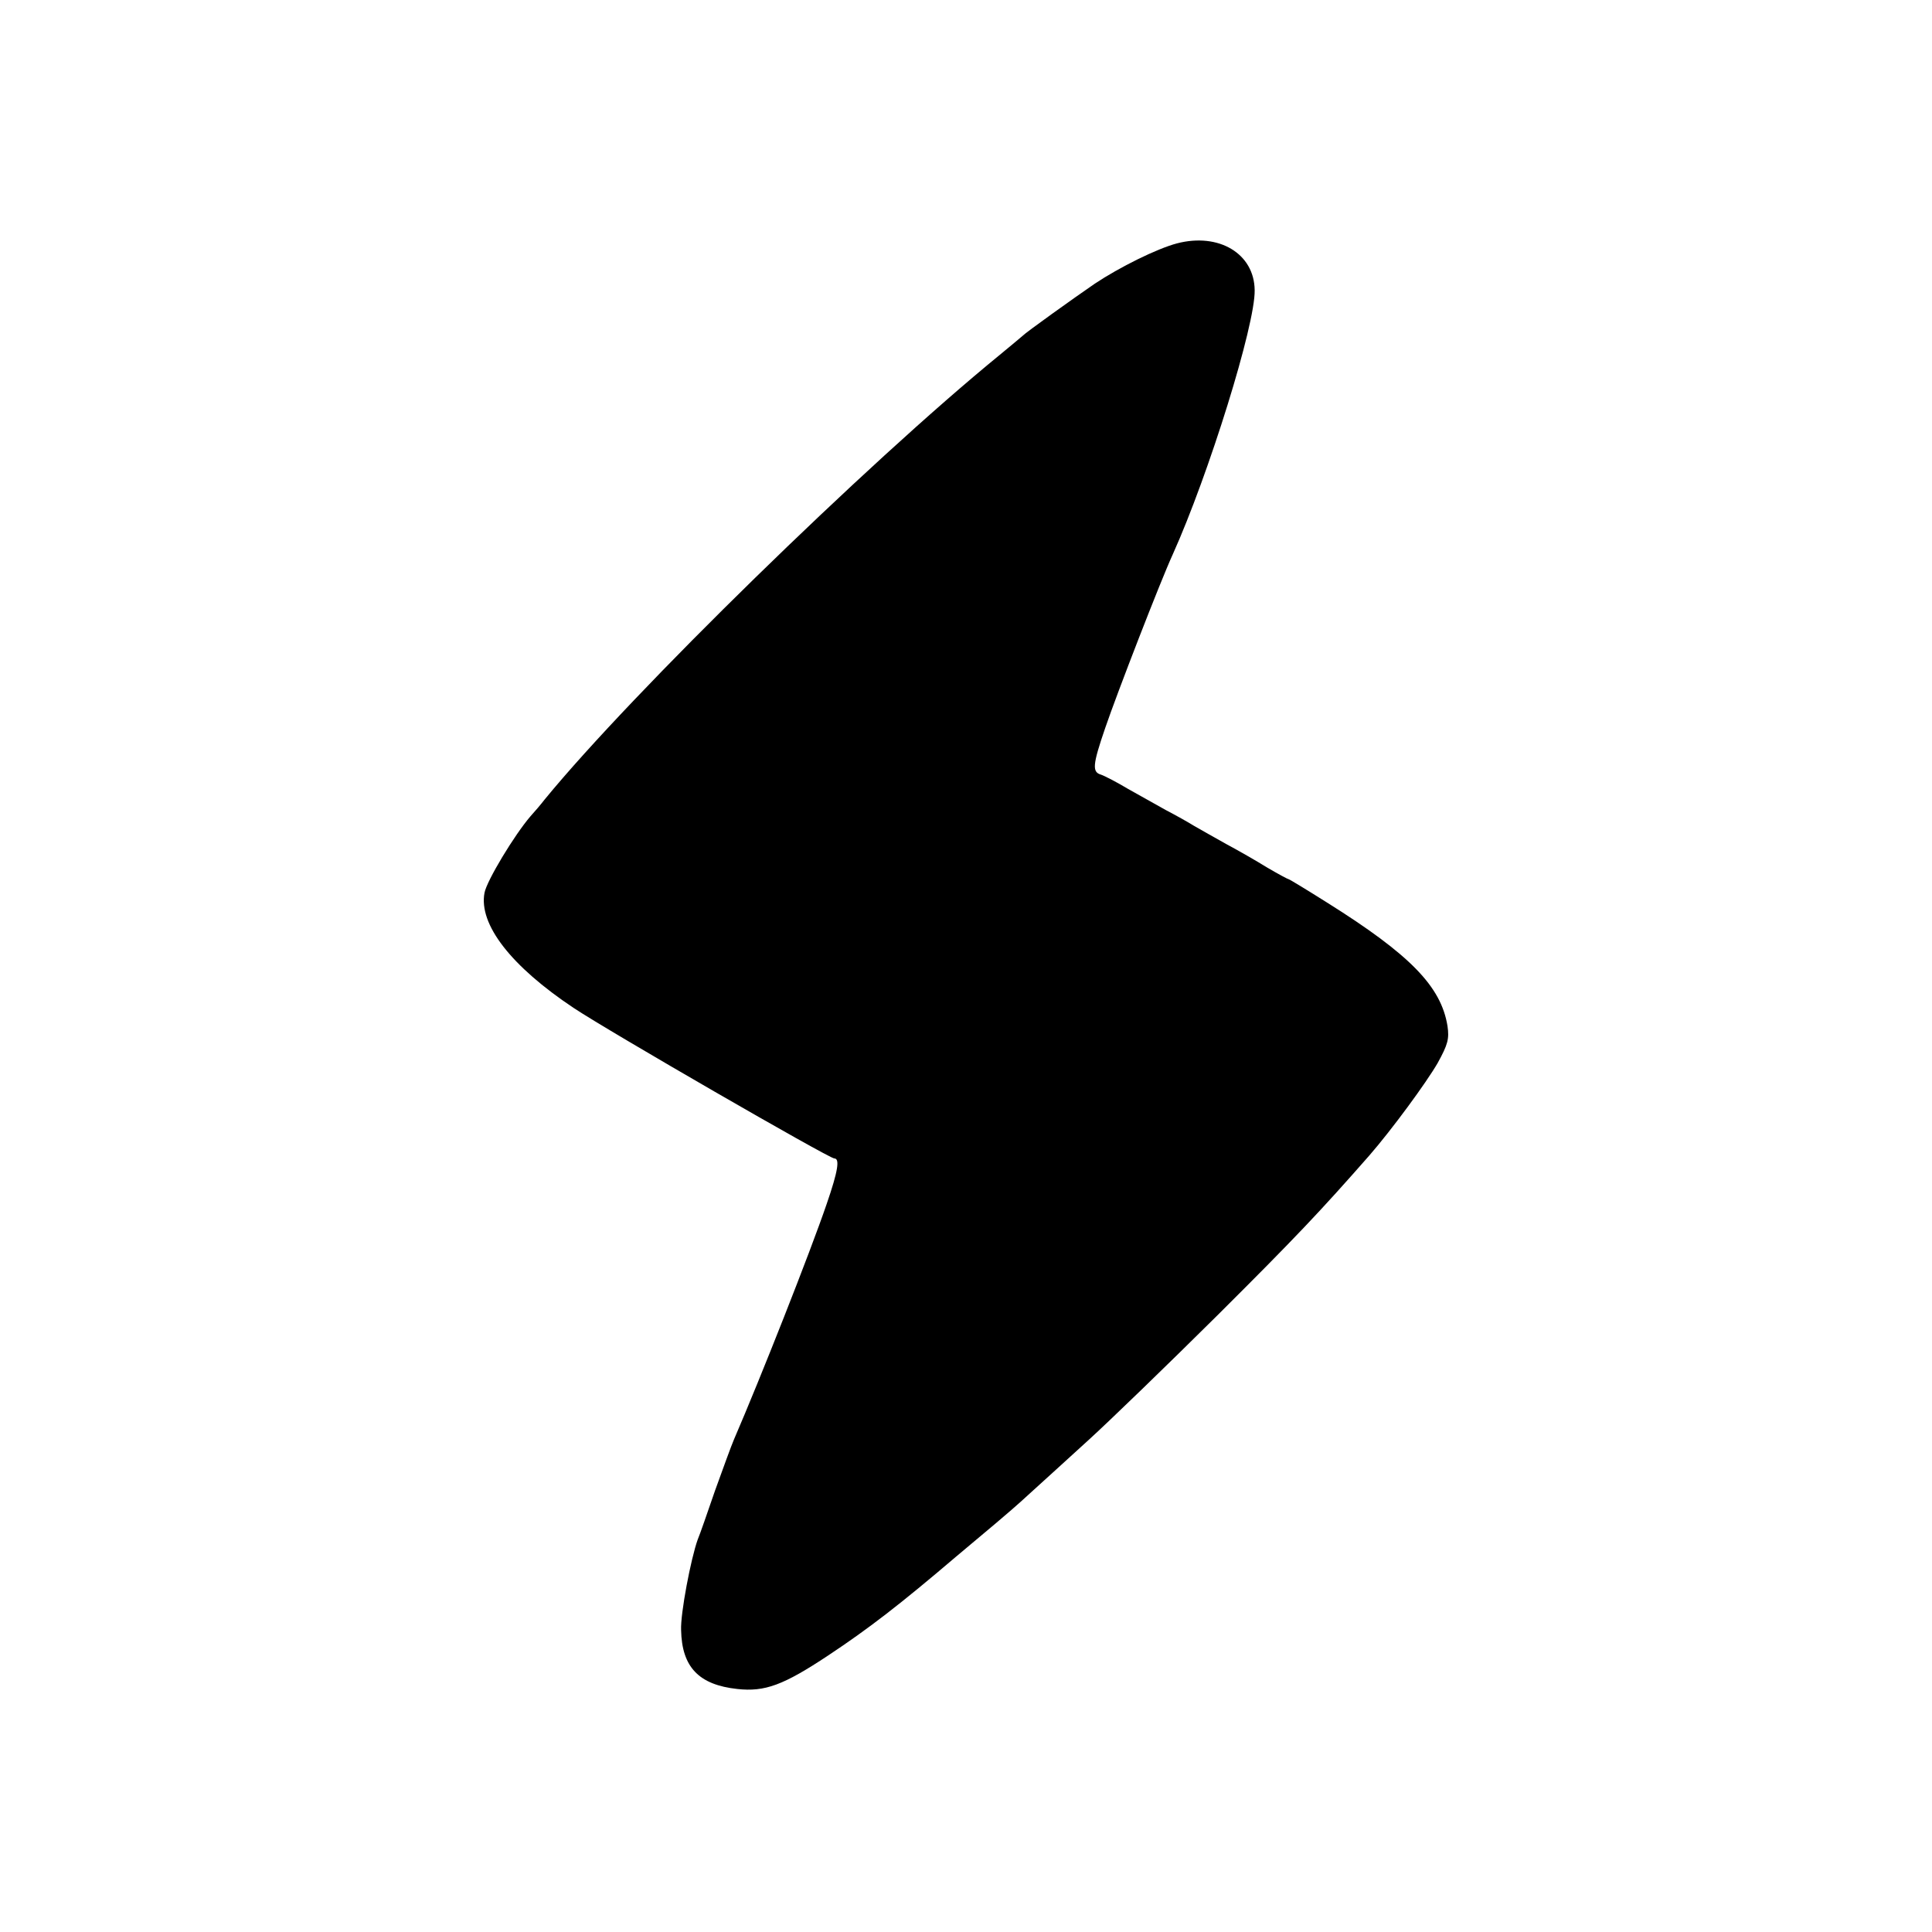
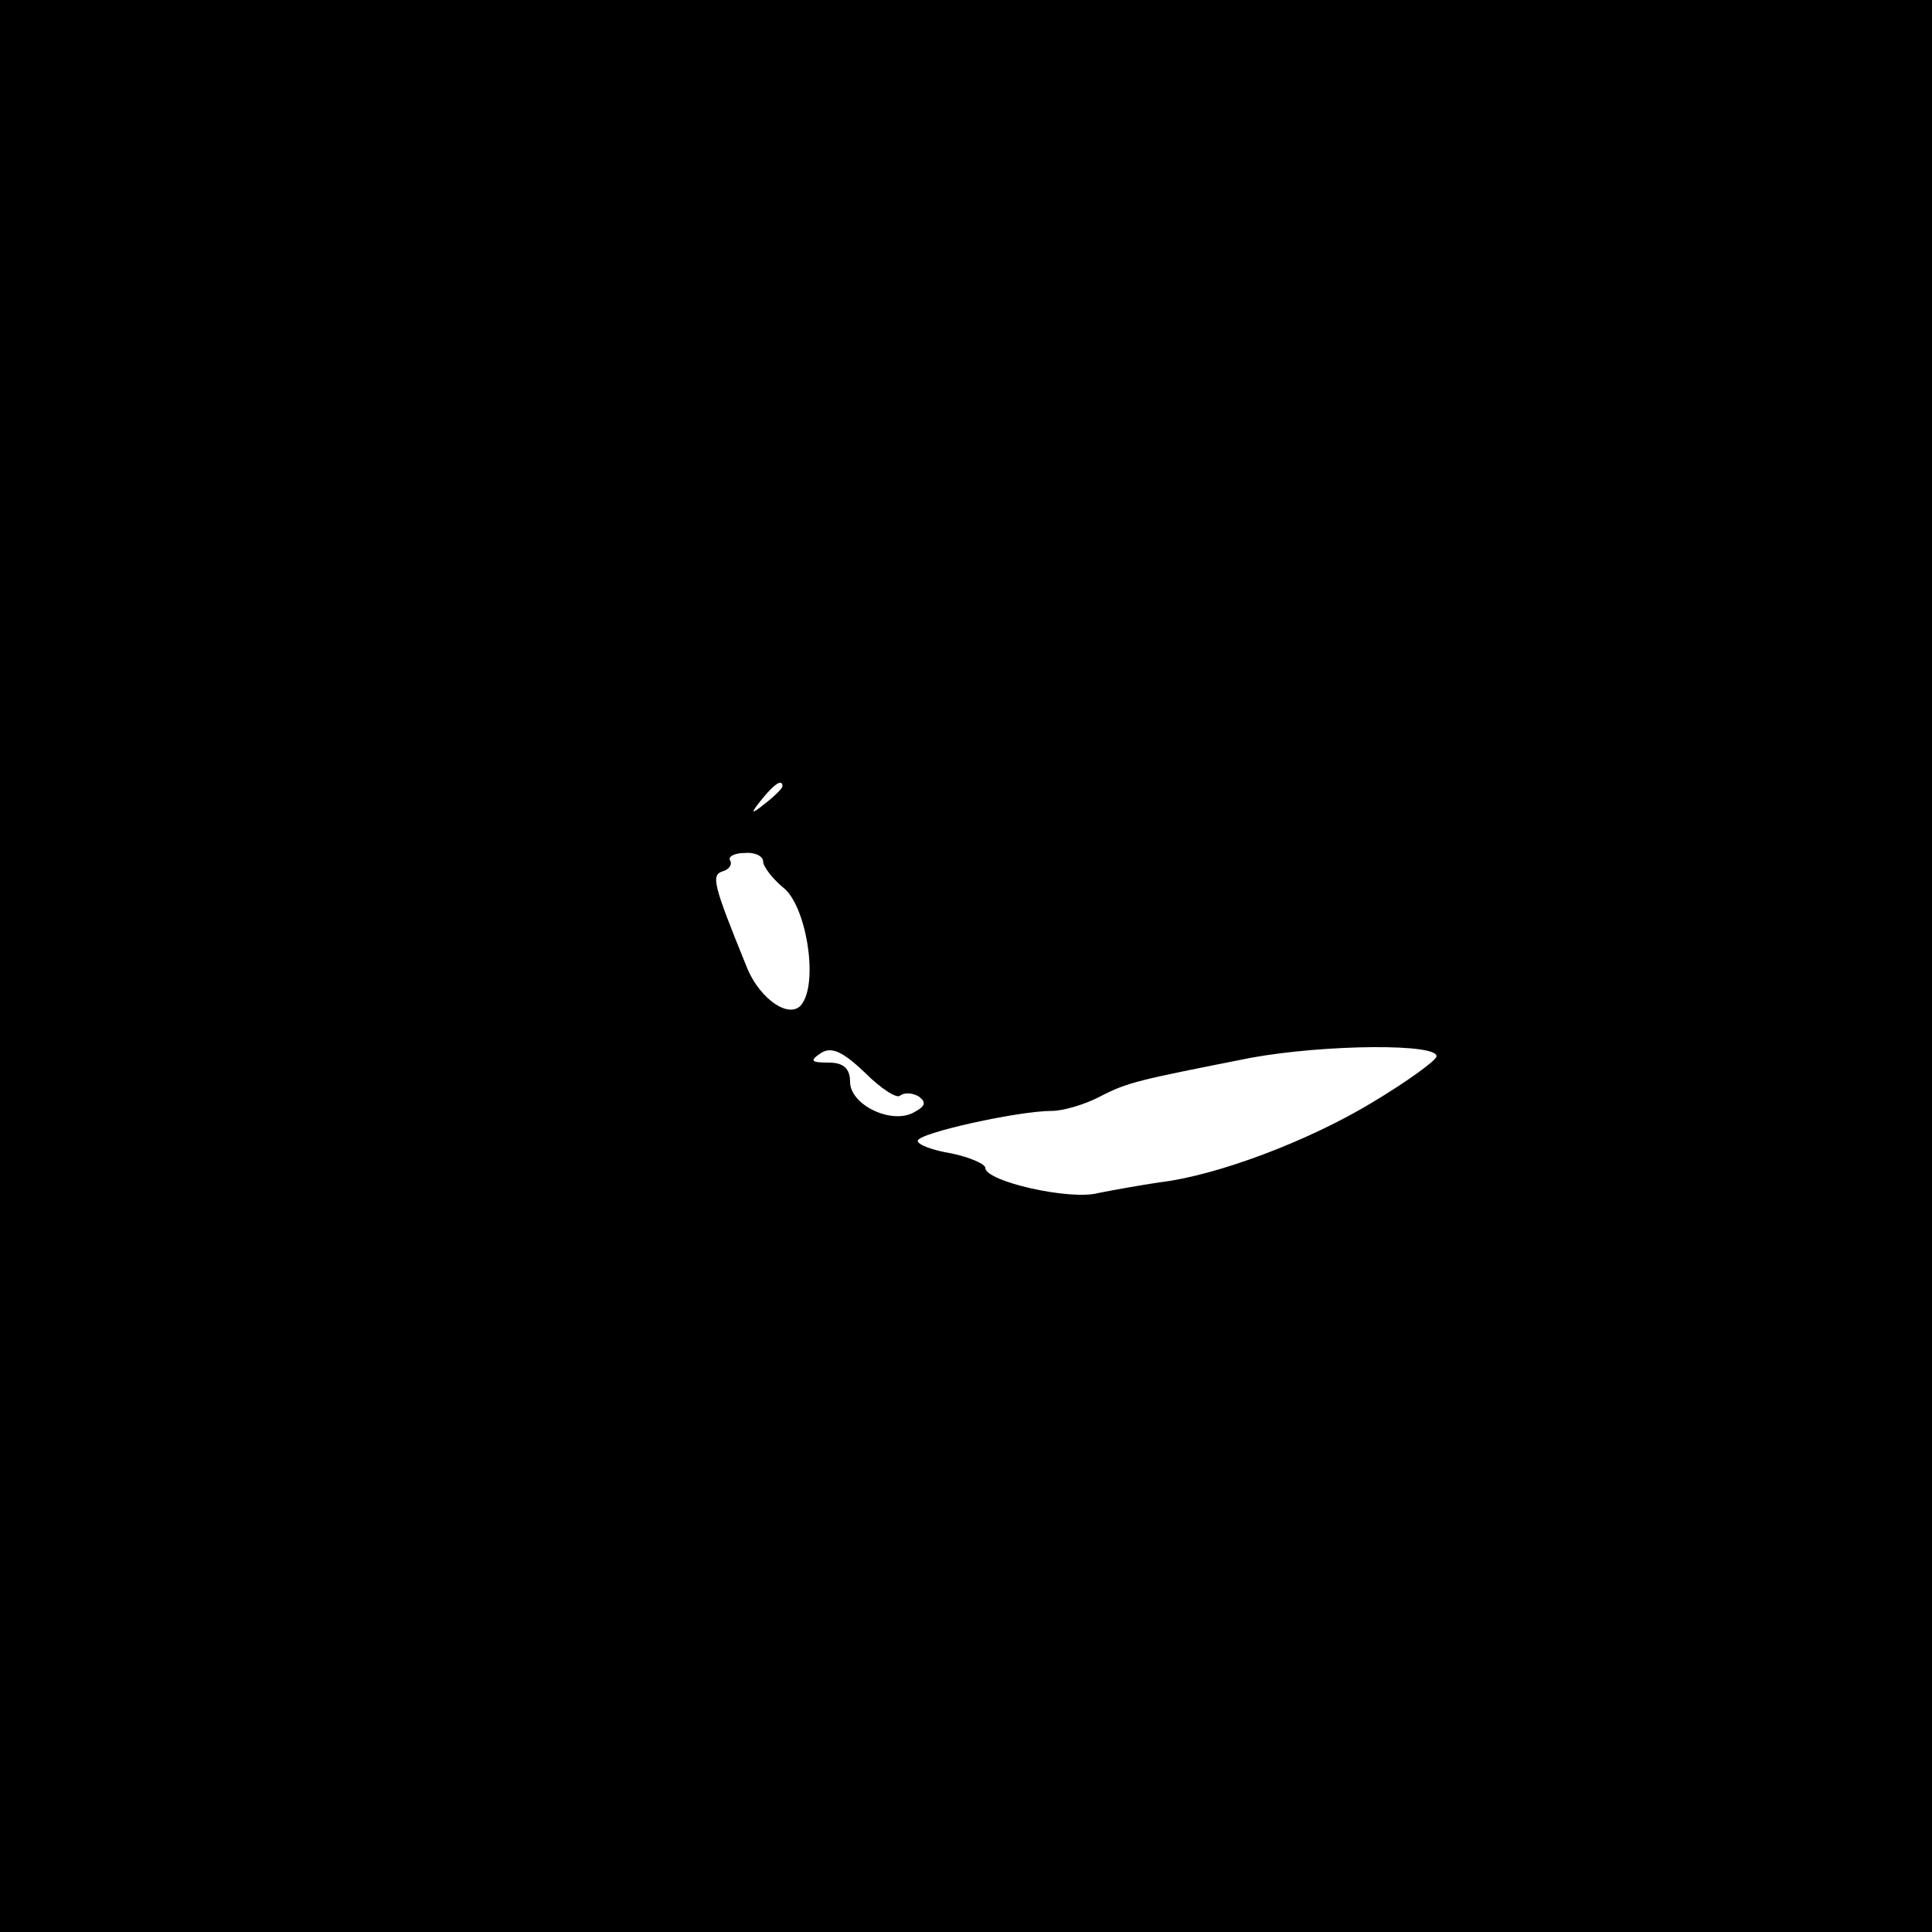
- <svg xmlns="http://www.w3.org/2000/svg" version="1.0" width="512pt" height="512pt" viewBox="0 0 512 512" preserveAspectRatio="xMidYMid meet">
-   <g transform="translate(0,512) scale(0.1,-0.1)" fill="#000000" stroke="none">
-     <path d="M3119 4475 c-53 -14 -152 -63 -218 -107 -54 -37 -184 -130 -191 -138 -3 -3 -30 -25 -60 -50 -355 -290 -974 -895 -1206 -1178 -10 -13 -27 -33 -38 -45 -43 -50 -116 -171 -122 -203 -16 -84 71 -195 236 -305 93 -62 677 -399 691 -399 15 0 10 -33 -20 -120 -44 -129 -176 -463 -246 -625 -7 -16 -29 -77 -50 -135 -20 -58 -40 -116 -46 -130 -18 -50 -46 -196 -44 -240 2 -98 47 -145 149 -156 73 -8 122 10 241 89 107 71 190 135 339 262 39 33 87 73 106 89 19 16 60 51 90 79 30 27 100 91 155 141 55 50 208 198 340 329 208 207 275 278 404 425 60 69 151 193 181 245 27 49 31 64 26 98 -17 105 -99 189 -319 327 -54 34 -100 62 -102 62 -2 0 -28 14 -57 31 -29 18 -78 46 -108 62 -30 17 -68 38 -85 48 -16 10 -50 29 -75 42 -25 14 -70 39 -100 56 -30 18 -63 35 -72 38 -24 7 -23 25 11 124 31 91 146 388 179 460 95 211 219 609 217 700 -1 97 -95 153 -206 124z" />
+ <svg xmlns="http://www.w3.org/2000/svg" version="1.0" width="200pt" height="200pt" viewBox="0 0 200 200" preserveAspectRatio="xMidYMid meet">
+   <g transform="translate(0,200) scale(0.1,-0.1)" fill="#000000" stroke="none">
+     <path d="M0 1000 l0 -1000 1000 0 1000 0 0 1000 0 1000 -1000 0 -1000 0 0 -1000z m810 186 c0 -2 -8 -10 -17 -17 -16 -13 -17 -12 -4 4 13 16 21 21 21 13z m-20 -78 c0 -5 10 -18 21 -27 23 -18 36 -94 20 -119 -11 -19 -44 2 -58 37 -35 86 -37 95 -25 99 7 2 10 7 8 11 -3 4 4 8 15 8 10 1 19 -3 19 -9z m142 -242 c4 3 12 3 19 -1 8 -6 7 -10 -4 -16 -23 -14 -67 7 -67 31 0 14 -7 20 -22 20 -19 0 -20 2 -8 10 11 7 23 1 46 -21 16 -16 33 -27 36 -23z m555 40 c-2 -5 -31 -26 -66 -47 -66 -40 -161 -76 -221 -83 -20 -3 -48 -8 -63 -11 -29 -8 -117 12 -117 26 0 4 -16 11 -35 15 -19 3 -35 9 -35 13 0 8 104 31 139 31 12 0 35 7 50 15 29 15 40 17 156 40 77 14 196 15 192 1z" />
  </g>
</svg>
